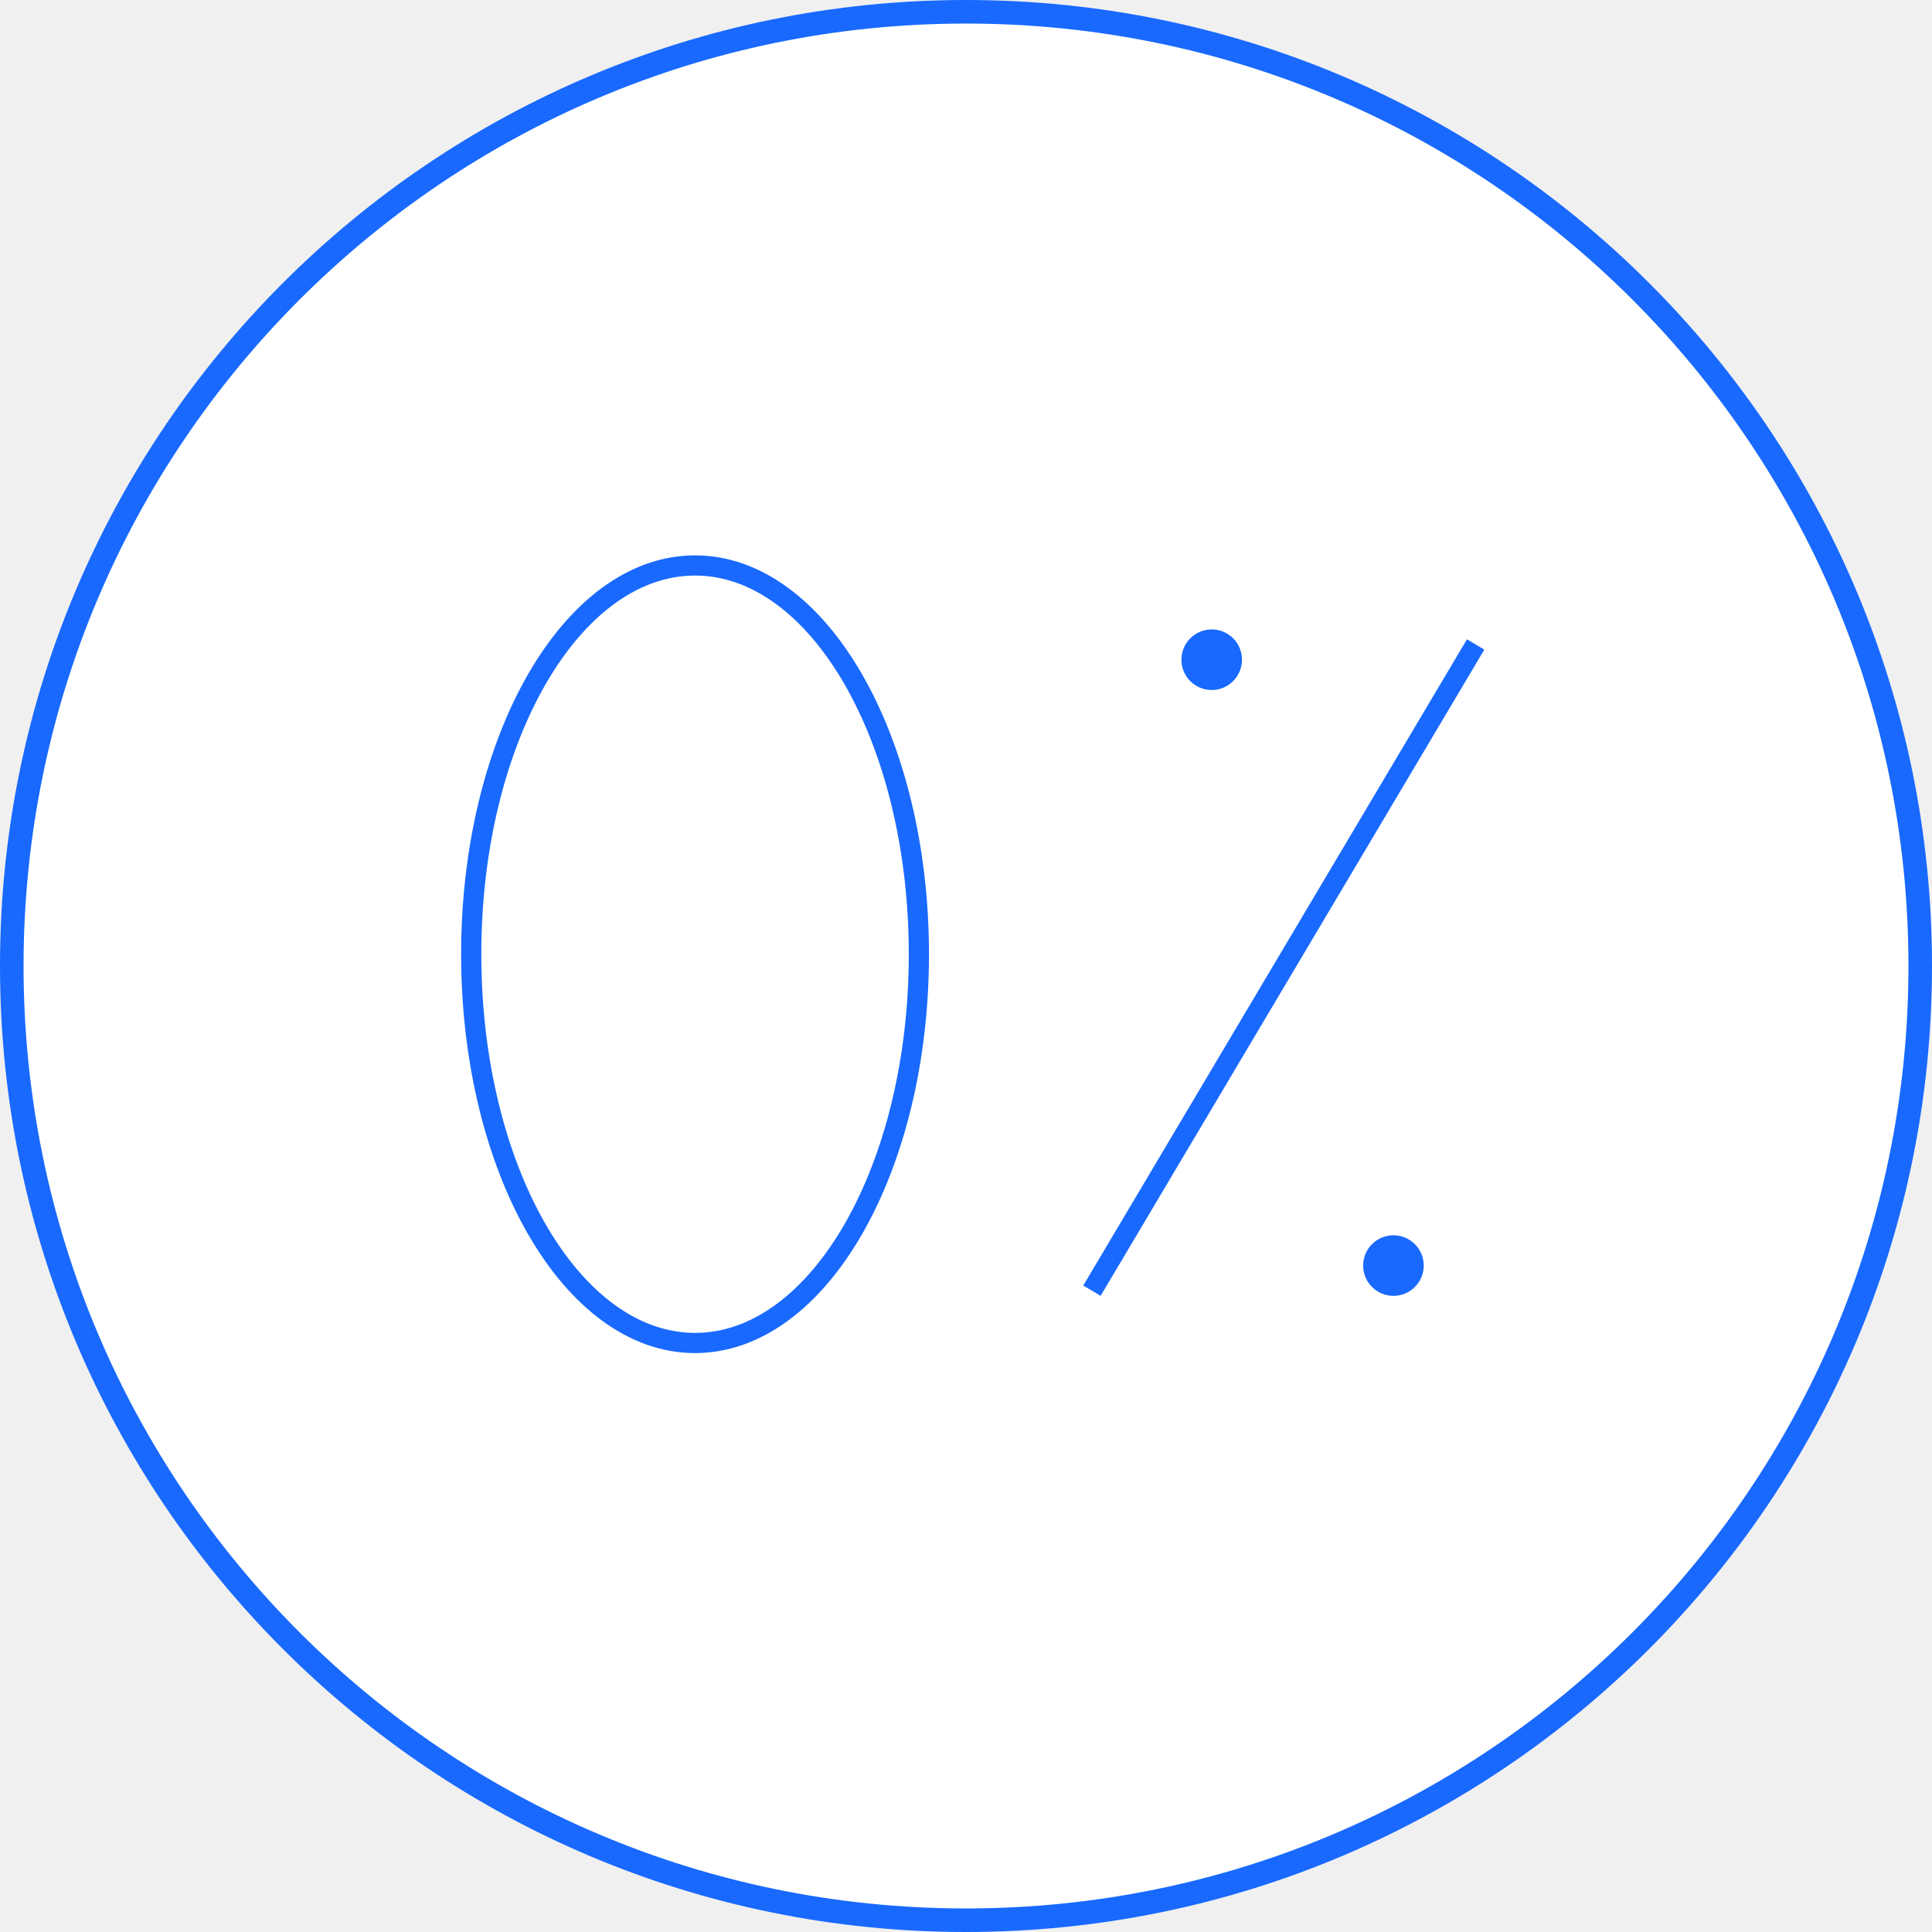
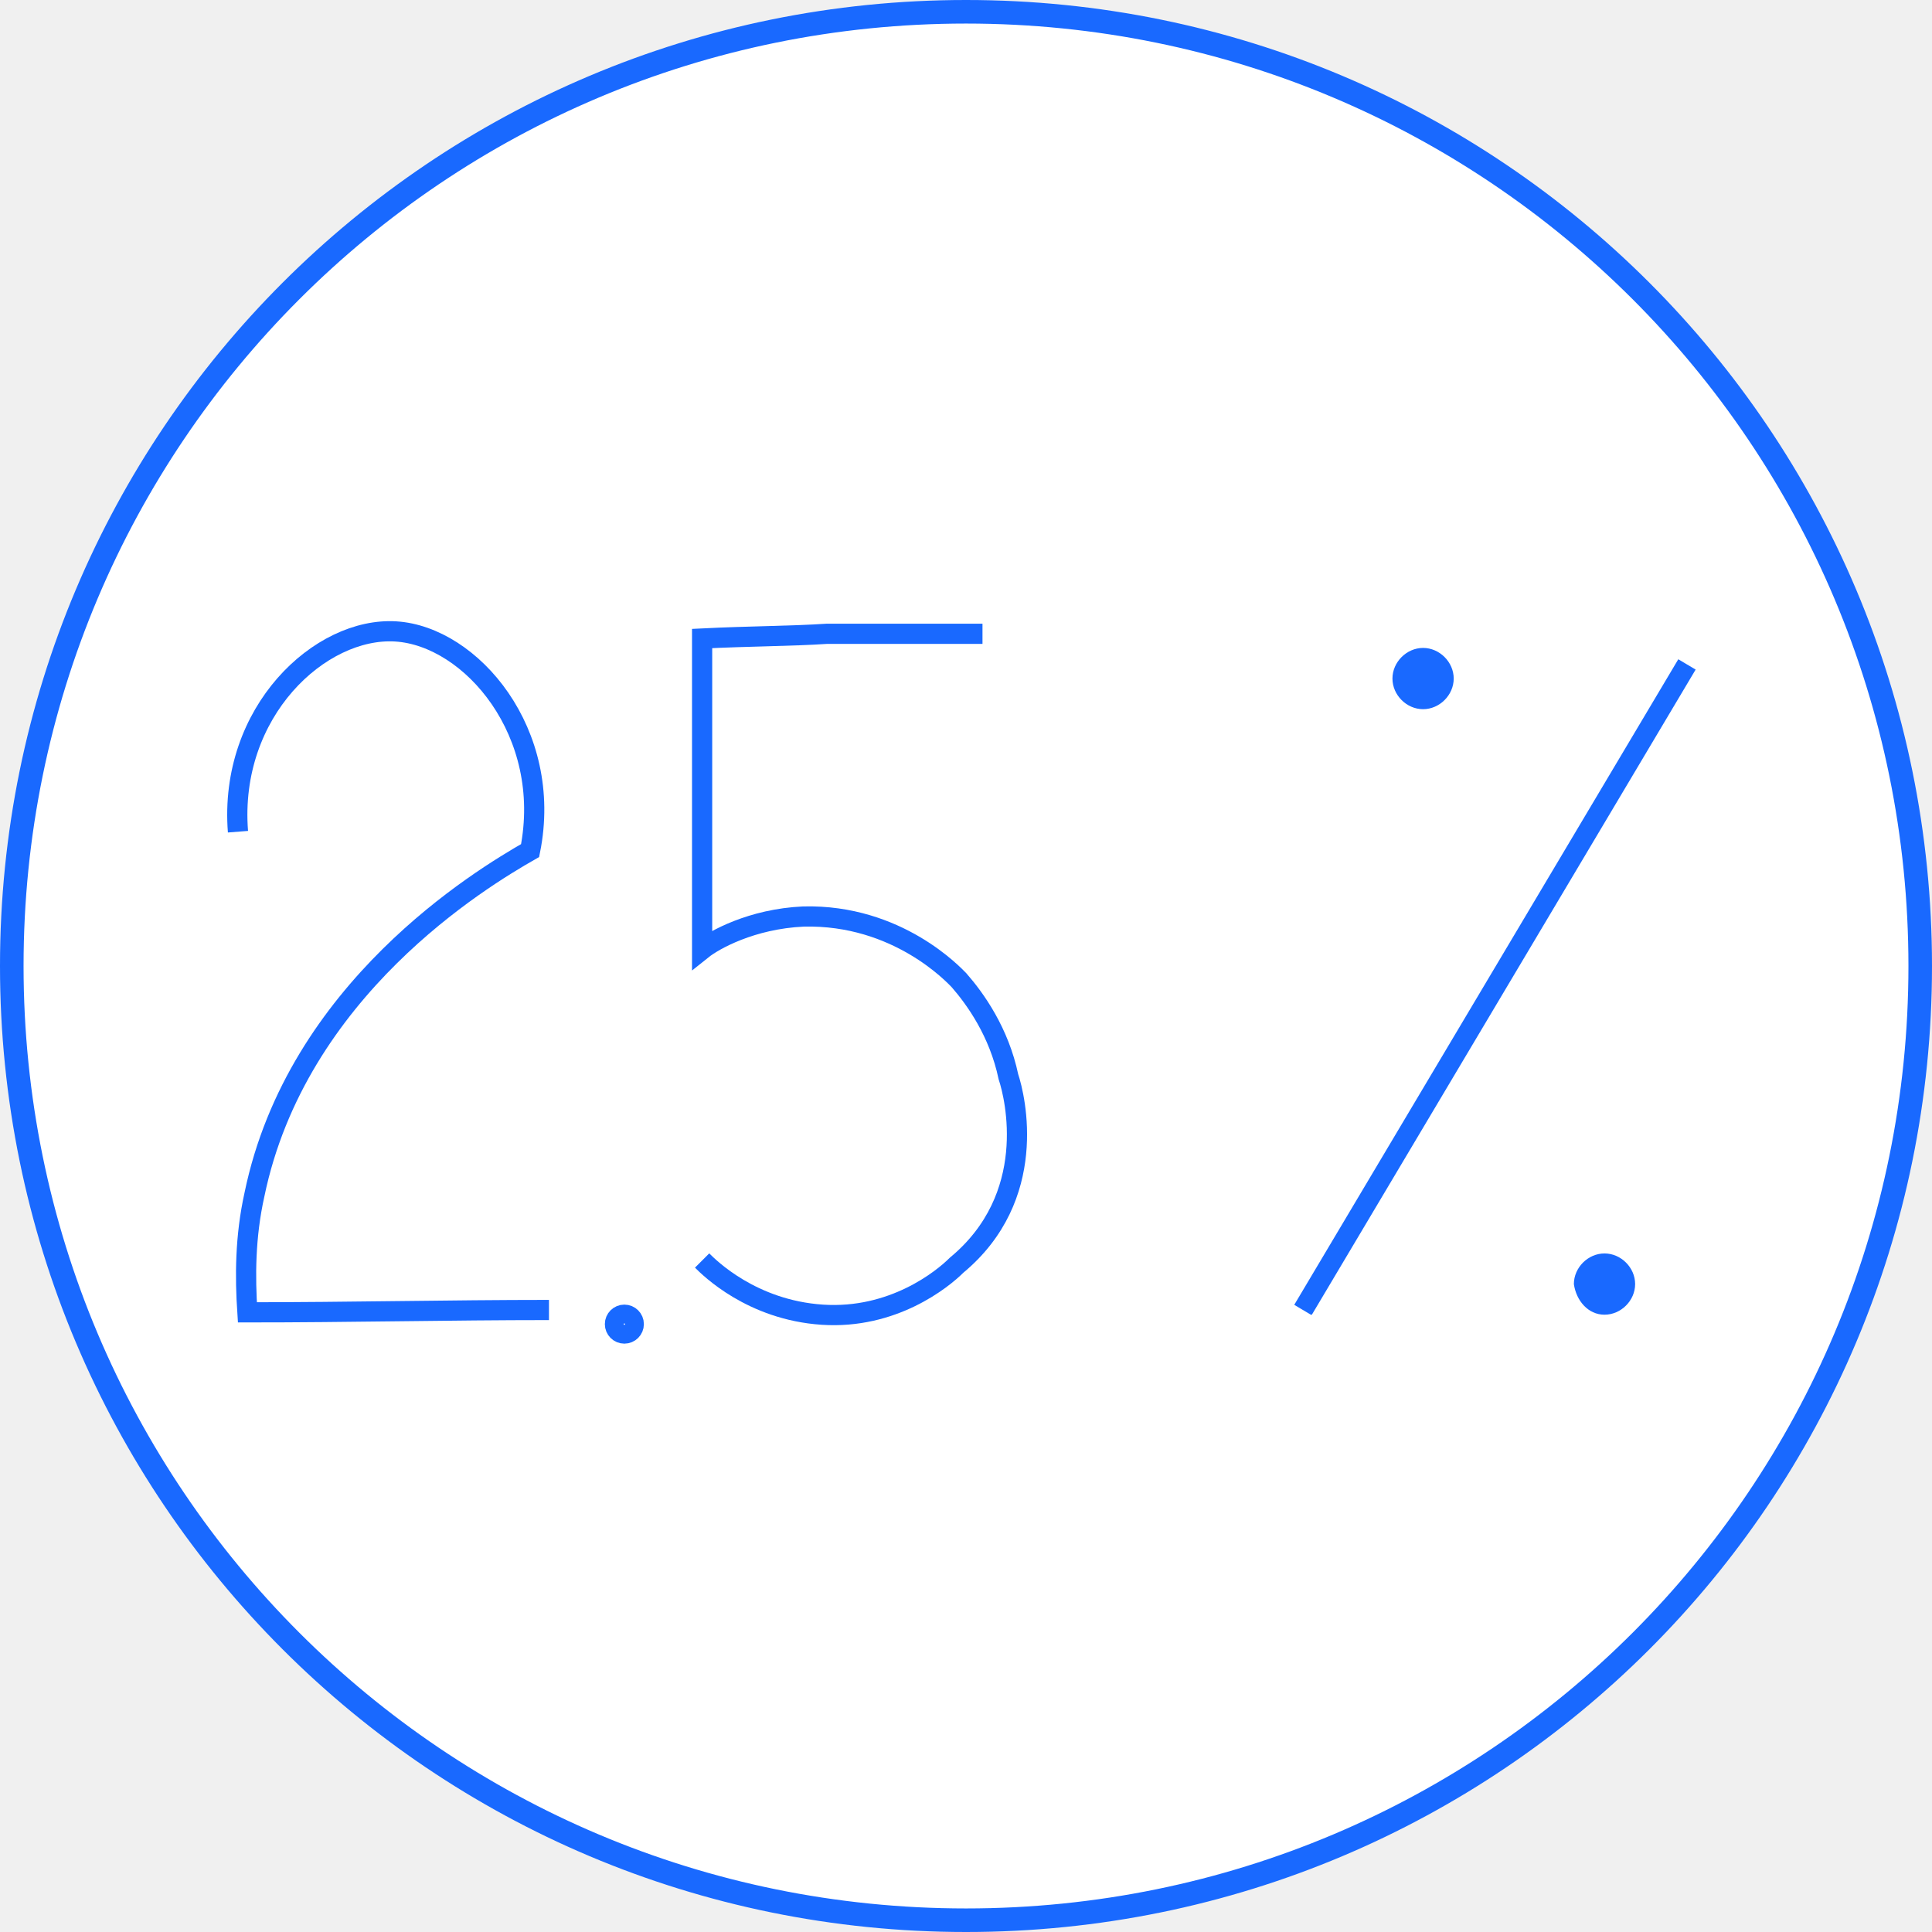
- <svg xmlns="http://www.w3.org/2000/svg" width="82" height="82" viewBox="0 0 82 82" fill="none">
-   <path d="M41 81.5C63.367 81.5 81.5 63.367 81.5 41C81.5 18.633 63.367 0.5 41 0.5C18.633 0.5 0.5 18.633 0.5 41C0.5 63.367 18.633 81.5 41 81.5Z" fill="white" stroke="#1969FF" />
-   <g clip-path="url(#clip0)">
-     <path d="M46.345 54.781L62.631 27.353" stroke="#1969FF" stroke-width="0.857" />
-     <path d="M51.428 29.286C52.138 29.286 52.714 28.71 52.714 28C52.714 27.29 52.138 26.714 51.428 26.714C50.718 26.714 50.143 27.29 50.143 28C50.143 28.71 50.718 29.286 51.428 29.286Z" fill="#1969FF" />
-     <path d="M59.142 55C59.852 55 60.428 54.425 60.428 53.714C60.428 53.004 59.852 52.429 59.142 52.429C58.432 52.429 57.856 53.004 57.856 53.714C57.856 54.425 58.432 55 59.142 55Z" fill="#1969FF" />
+ <svg xmlns="http://www.w3.org/2000/svg" xmlns:xlink="http://www.w3.org/1999/xlink" version="1.1" id="Layer_1" x="0px" y="0px" viewBox="0 0 82 82" style="enable-background:new 0 0 82 82;" xml:space="preserve">
+   <style type="text/css">
+ 	.st0{fill:#FFFFFF;stroke:#1969FF;}
+ 	.st1{clip-path:url(#SVGID_00000021079815427362592360000016482319637992819375_);}
+ 	.st2{fill:none;stroke:#1969FF;stroke-width:0.857;}
+ 	.st3{fill:#1969FF;}
+ </style>
+   <path class="st0" d="M41,81.5c22.4,0,40.5-18.1,40.5-40.5S63.4,0.5,41,0.5S0.5,18.6,0.5,41S18.6,81.5,41,81.5z" />
+   <g>
+     <defs>
+       <rect id="SVGID_1_" x="54" y="26.8" width="18" height="29" />
+     </defs>
+     <clipPath id="SVGID_00000012453998589692793430000006394715095401397945_">
+       <use xlink:href="#SVGID_1_" style="overflow:visible;" />
+     </clipPath>
+     <g style="clip-path:url(#SVGID_00000012453998589692793430000006394715095401397945_);">
+       <path class="st2" d="M55.3,55.6l16.3-27.4" />
+       <path class="st3" d="M60.4,30.1c0.7,0,1.3-0.6,1.3-1.3c0-0.7-0.6-1.3-1.3-1.3c-0.7,0-1.3,0.6-1.3,1.3    C59.1,29.5,59.7,30.1,60.4,30.1z" />
+       <path class="st3" d="M68.1,55.8c0.7,0,1.3-0.6,1.3-1.3c0-0.7-0.6-1.3-1.3-1.3s-1.3,0.6-1.3,1.3C66.9,55.2,67.4,55.8,68.1,55.8z" />
+     </g>
  </g>
-   <path d="M29.5 57C34.747 57 39 49.613 39 40.5C39 31.387 34.747 24 29.5 24C24.253 24 20 31.387 20 40.5C20 49.613 24.253 57 29.5 57Z" stroke="#1969FF" stroke-width="0.857" />
-   <defs>
-     <clipPath id="clip0">
-       <rect width="18" height="29" fill="white" transform="translate(45 26)" />
-     </clipPath>
-   </defs>
+   <path class="st2" d="M29.8,53.5c0.3,0.3,2.1,2.1,5.1,2.3c3,0.2,5.1-1.5,5.7-2.1c3.5-2.9,2.5-7.1,2.2-8c-0.4-1.9-1.4-3.3-2.1-4.1  c-0.2-0.2-2.6-2.8-6.6-2.7c-2.2,0.1-3.8,1-4.3,1.4c0-3.4,0-6.8,0-10.2c0-1,0-2,0-3c2-0.1,3.8-0.1,5.3-0.2c1.2,0,2.3,0,3.5,0  c1.1,0,2.2,0,3.1,0" />
+   <path class="st2" d="M10.1,35.3c-0.4-5.1,3.5-8.7,6.7-8.5c3.2,0.2,6.7,4.3,5.7,9.3c-2.1,1.2-9.9,5.9-11.7,14.6  c-0.4,1.8-0.4,3.5-0.3,5c4.3,0,8.6-0.1,12.8-0.1" />
+   <circle class="st2" cx="26.5" cy="56.2" r="0.4" />
</svg>
